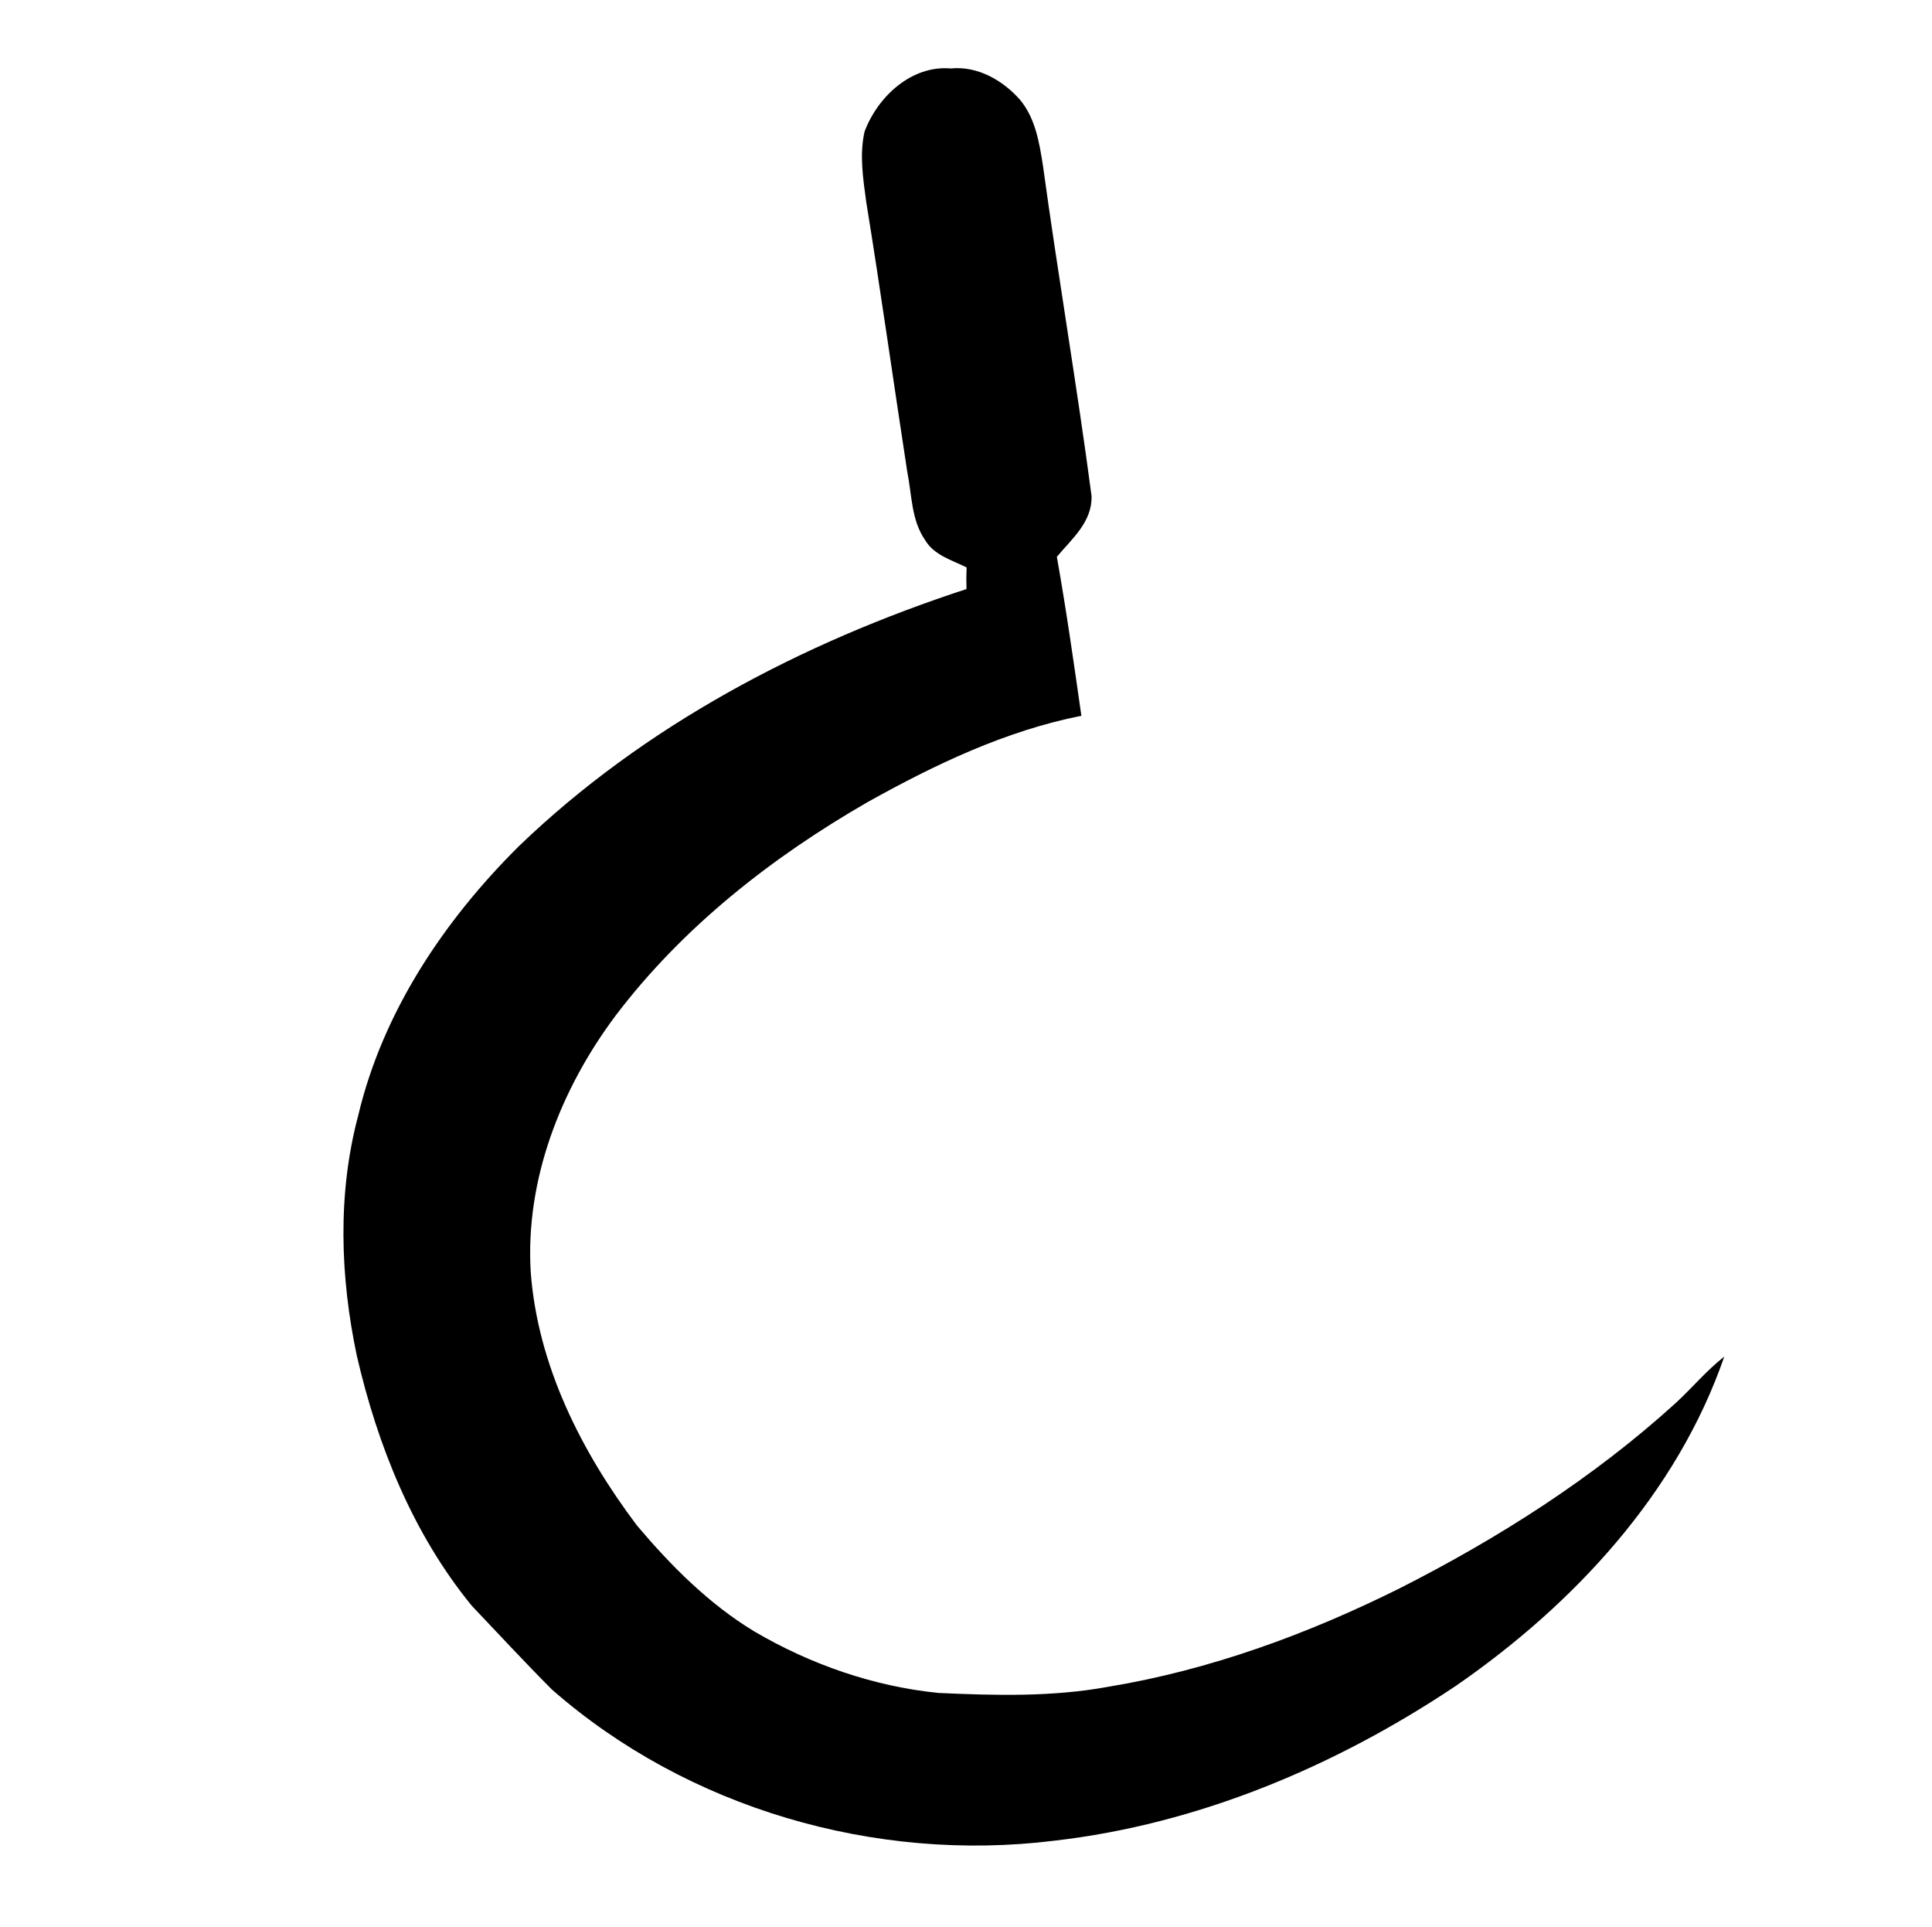
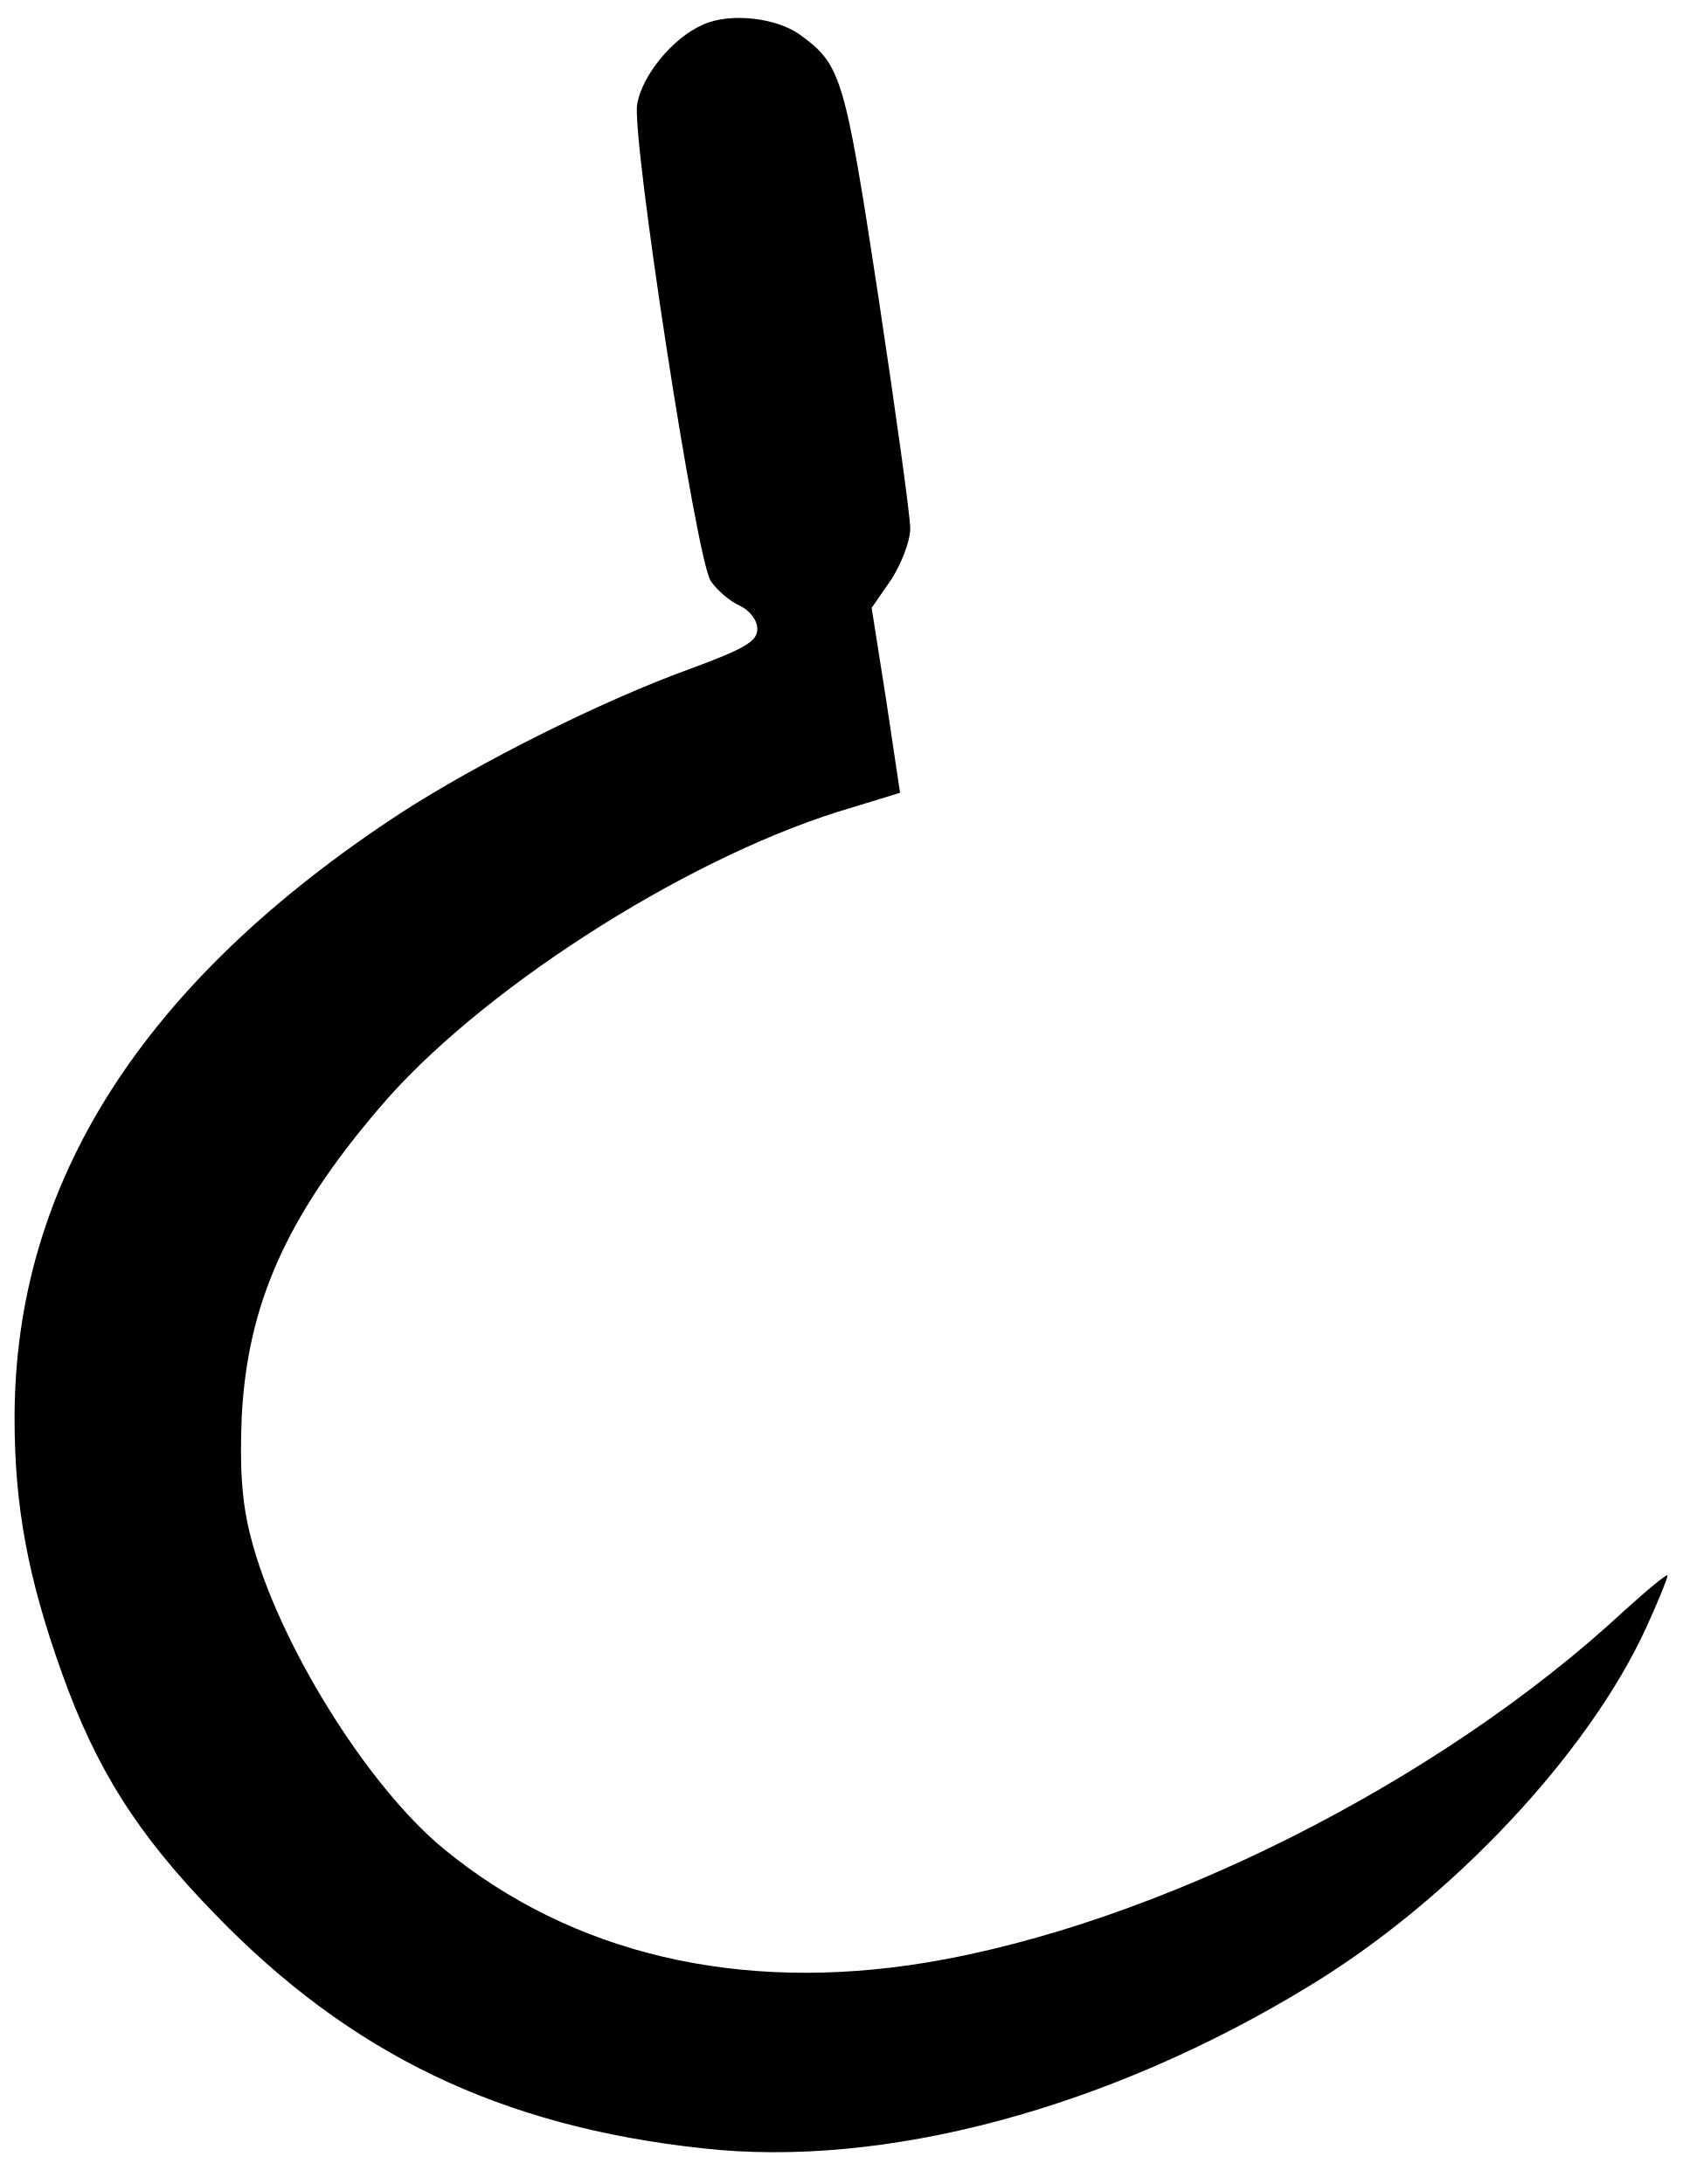
- <svg xmlns="http://www.w3.org/2000/svg" width="319pt" height="318pt" viewBox="0 0 319 318" version="1.1">
-   <path fill="#000000" d=" M 142.75 21.73 C 144.90 15.98 150.49 10.73 157.00 11.30 C 161.45 10.86 165.62 13.28 168.47 16.53 C 170.94 19.55 171.60 23.49 172.19 27.23 C 174.69 45.47 177.82 63.62 180.23 81.87 C 180.36 86.17 176.97 88.95 174.50 91.92 C 176.05 100.63 177.30 109.40 178.55 118.16 C 166.02 120.64 154.36 126.22 143.27 132.40 C 127.44 141.51 112.74 153.03 101.65 167.65 C 92.60 179.74 86.71 194.72 87.63 209.99 C 88.78 225.40 96.00 239.66 105.17 251.83 C 110.80 258.49 117.06 264.79 124.57 269.33 C 133.85 274.77 144.24 278.39 154.96 279.47 C 164.30 279.89 173.76 280.15 182.99 278.45 C 199.78 275.68 215.92 269.76 231.12 262.19 C 247.45 253.91 263.06 243.98 276.64 231.65 C 279.38 229.14 281.76 226.24 284.70 223.95 C 276.89 246.57 259.77 264.92 240.34 278.33 C 220.50 291.59 197.82 301.15 174.00 303.87 C 144.53 307.51 113.51 298.54 91.11 278.89 C 86.62 274.38 82.29 269.70 77.91 265.09 C 68.18 253.21 62.33 238.62 58.91 223.77 C 56.17 210.76 55.70 197.10 59.14 184.17 C 63.19 167.05 73.32 151.95 85.68 139.68 C 106.37 119.77 132.43 106.10 159.58 97.24 C 159.54 96.05 159.55 94.86 159.60 93.67 C 157.17 92.46 154.22 91.65 152.75 89.16 C 150.45 85.84 150.57 81.67 149.80 77.87 C 147.51 62.99 145.42 48.08 143.01 33.22 C 142.50 29.43 141.89 25.50 142.75 21.73 Z" />
+ <svg xmlns="http://www.w3.org/2000/svg" version="1.0" width="232pt" height="300pt" viewBox="0 0 232 300" preserveAspectRatio="xMidYMid meet">
+   <g transform="translate(0,300) scale(0.1,-0.1)" fill="#000000" stroke="none">
+     <path d="M965 2966 c-41 -18 -83 -69 -90 -109 -8 -44 81 -625 101 -655 8 -12 26 -28 40 -34 14 -7 24 -20 24 -32 0 -17 -17 -27 -93 -55 -119 -43 -289 -128 -397 -198 -353 -231 -530 -507 -530 -831 0 -120 18 -219 65 -350 47 -132 104 -222 209 -330 187 -194 394 -293 671 -323 250 -28 558 55 833 223 196 119 384 320 463 493 16 35 29 67 29 71 0 3 -27 -19 -60 -49 -253 -235 -643 -431 -959 -483 -256 -42 -485 12 -660 155 -107 87 -231 288 -267 431 -12 47 -15 93 -12 165 8 153 61 273 188 422 135 160 415 340 631 408 l85 26 -19 127 -20 127 27 39 c14 22 26 53 26 70 0 17 -20 161 -44 320 -46 302 -51 317 -107 358 -33 24 -97 31 -134 14z" />
+   </g>
</svg>
